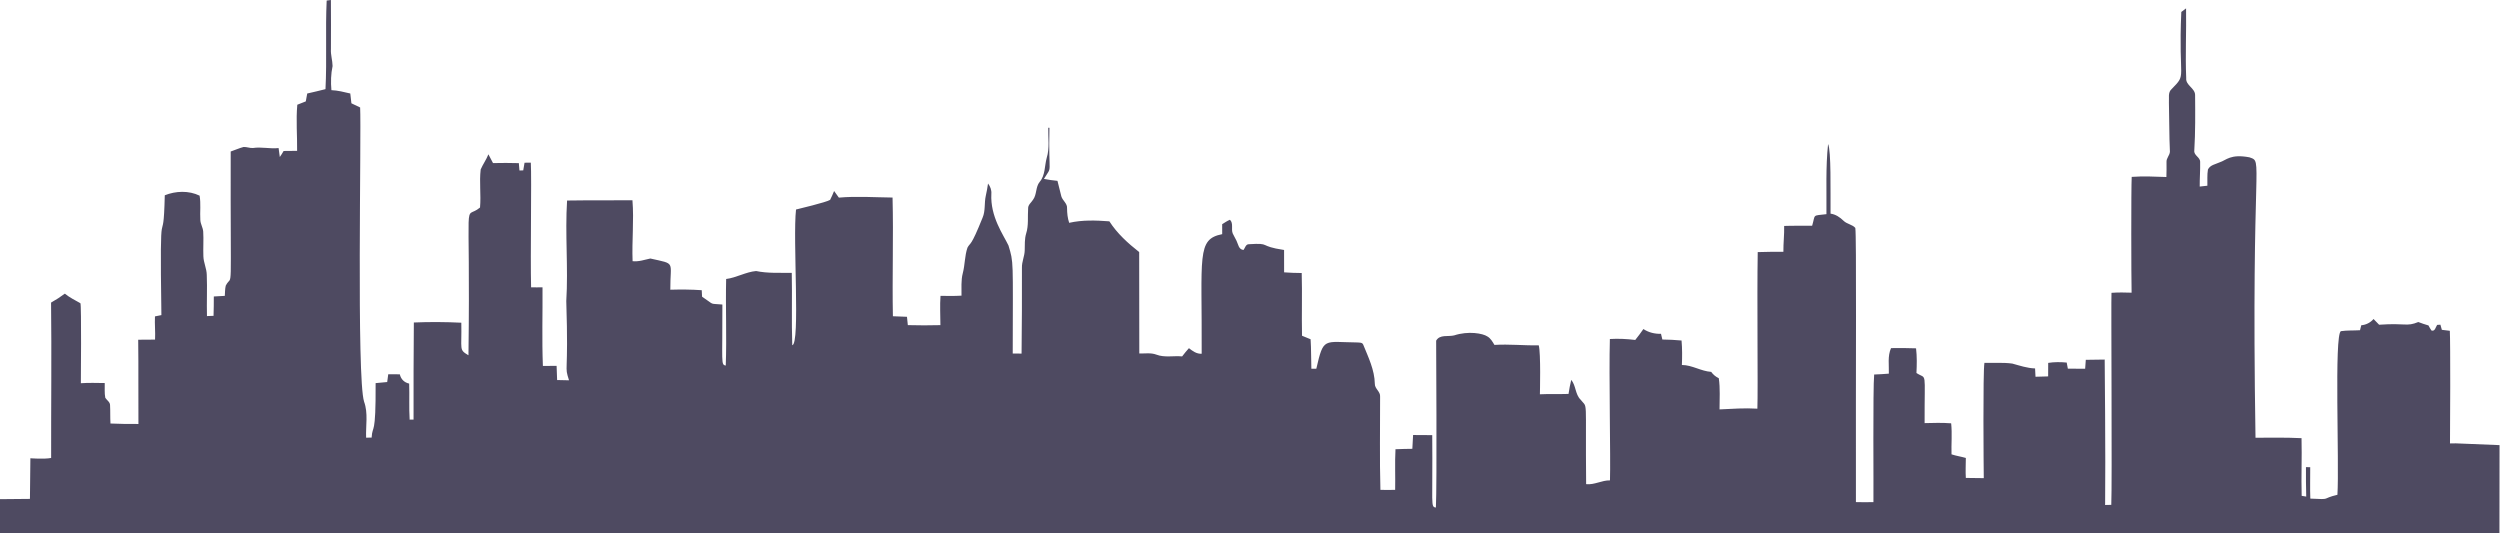
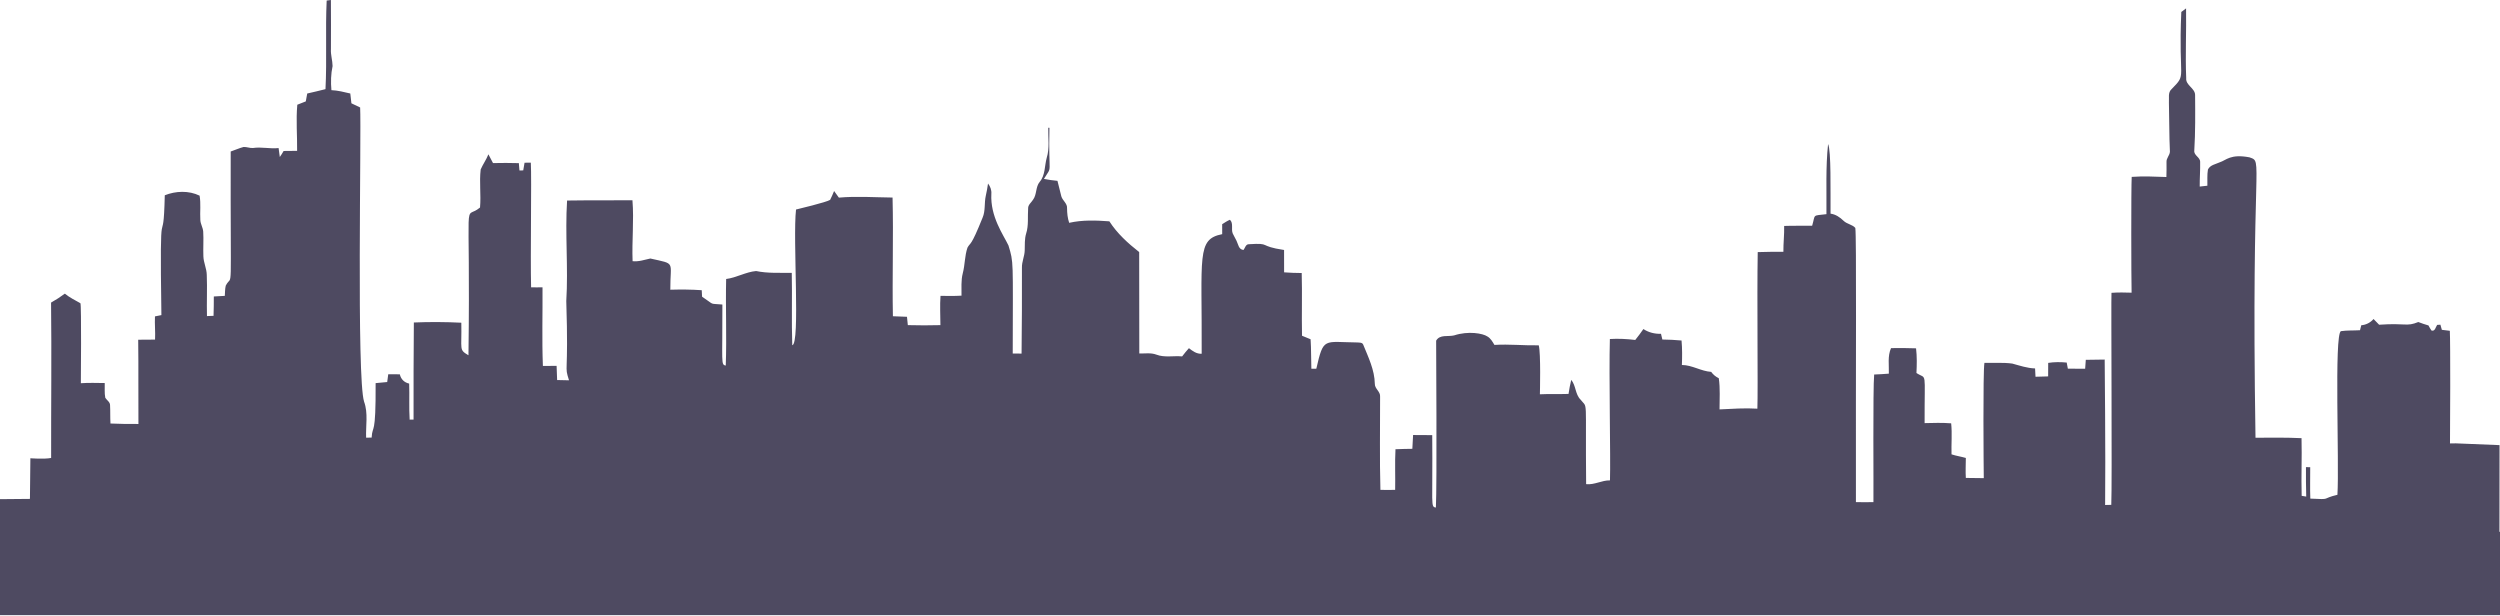
- <svg xmlns="http://www.w3.org/2000/svg" enable-background="new 0 0 2560 500.596" version="1.1" viewBox="0 0 2158.567 460.205" id="svg4" width="2158.567" height="460.205">
+ <svg xmlns="http://www.w3.org/2000/svg" enable-background="new 0 0 2560 500.596" version="1.1" viewBox="0 0 2158.567 531.137" id="svg4" width="2158.567" height="531.137">
  <defs id="defs8" />
-   <path d="m 282.064,0.475 c 1.214,-0.15 2.427,-0.313 3.654,-0.475 C 285.756,14.101 285.856,28.202 285.743,42.291 c -0.363,4.992 1.364,9.81 1.414,14.739 -1.464,6.857 -1.627,13.864 -1.001,20.82 5.543,0.213 10.911,1.627 16.291,2.878 0.388,2.815 0.651,5.63 0.963,8.458 2.515,1.201 5.03,2.377 7.545,3.616 1.152,21.295 -3.171,233.73 3.416,254.05 3.616,9.935 1.351,20.708 1.739,31.03 1.577,-0.012 3.166,-0.025 4.767,-0.038 0.723,-11.941 3.673,0.474 3.441,-47.046 3.328,-0.313 6.656,-0.601 9.997,-0.938 0.263,-2.252 0.563,-4.492 0.901,-6.719 3.328,0.05 6.656,0.063 9.997,0.05 0.926,4.204 3.866,7.107 8.07,8.008 0.375,10.373 -0.238,20.758 0.413,31.13 0.838,-0.013 2.54,-0.038 3.378,-0.063 -0.038,-27.94 0,-55.879 0.25,-83.819 13.651,-0.576 27.339,-0.488 40.99,0.188 0.504,23.921 -2.304,23.077 6.169,28.127 1.928,-147.94 -4.907,-115.09 9.985,-127.59 0.988,-10.923 -0.738,-21.971 0.576,-32.882 1.914,-4.479 4.905,-8.471 6.656,-13.063 1.326,2.515 2.64,5.055 3.979,7.582 7.432,-0.25 14.865,-0.088 22.297,0.05 0.175,2.102 0.35,4.217 0.538,6.319 1.076,-0.013 2.165,-0.025 3.253,-0.038 0.35,-2.215 0.726,-4.429 1.139,-6.644 1.789,-0.025 3.604,-0.038 5.418,-0.075 0.785,13.888 -0.465,80.175 0.238,107.66 3.278,0.088 6.569,0.05 9.86,-0.012 0.163,22.635 -0.576,45.282 0.325,67.891 3.941,0.063 7.883,0 11.837,-0.063 0.163,4.079 0.3,8.158 0.45,12.237 3.416,0.125 6.844,0.175 10.273,0.225 -4.373,-13.877 -0.223,-1.439 -2.365,-68.367 1.789,-28.928 -1.151,-57.956 0.688,-86.847 18.806,-0.3 37.624,-0.075 56.443,-0.238 1.414,17.517 -0.563,35.072 0.125,52.601 5.28,0.601 10.26,-1.226 15.327,-2.302 22.451,5.094 17.107,1.775 17.242,26.939 9.046,-0.263 18.105,-0.213 27.139,0.425 0.075,1.864 0.175,3.729 0.275,5.593 11.588,7.708 5.452,5.67 17.542,6.769 0.165,50.53 -1.452,51.988 2.915,52.689 0.926,-24.899 -0.25,-49.836 0.338,-74.735 8.921,-1.126 16.917,-6.068 25.85,-6.869 10.147,2.102 20.52,1.439 30.805,1.577 0.45,20.833 -0.275,41.678 0.425,62.498 7.045,-1.174 0.324,-91.478 3.253,-117.19 1,-0.238 26.419,-6.308 29.441,-8.333 1.351,-2.452 2.302,-5.092 3.428,-7.657 1.351,1.914 2.715,3.816 4.117,5.718 15.44,-1.376 30.893,-0.213 46.358,-0.063 0.876,34.146 -0.375,68.342 0.3,102.49 4.041,0.163 8.095,0.263 12.149,0.463 0.238,2.39 0.475,4.792 0.738,7.195 9.372,0.238 18.756,0.288 28.14,0.012 -0.025,-8.433 -0.538,-16.866 0.075,-25.287 6.031,0.113 12.087,0.213 18.13,-0.175 0.113,-6.469 -0.538,-13.063 1.114,-19.394 1.902,-7.232 1.602,-14.915 4.041,-22.034 2.677,-4.978 2.634,0.119 13.063,-25.925 2.565,-5.943 1.339,-12.6 2.74,-18.793 0.801,-3.528 1.452,-7.082 1.952,-10.673 1.964,2.59 3.141,5.643 2.865,8.946 -1.038,19.649 10.297,35.187 14.777,44.543 4.555,15.167 3.81,11.146 3.679,93.316 2.528,0.025 5.068,0.038 7.633,0.038 0.35,-24.724 0.325,-49.448 0.313,-74.172 -0.163,-5.08 2.277,-9.772 2.402,-14.827 0.175,-4.892 -0.213,-9.897 1.239,-14.652 2.265,-7.044 1.189,-14.514 1.714,-21.759 -0.1,-3.078 2.715,-4.955 4.192,-7.357 3.466,-4.567 2.115,-11.123 5.818,-15.515 4.867,-5.731 4.129,-13.801 6.031,-20.683 2.628,-8.433 1.139,-17.354 1.339,-26.025 0.25,0.013 0.763,0.038 1.014,0.05 -0.934,43.678 2.98,31.46 -4.755,44.131 3.854,0.751 7.758,1.301 11.686,1.664 1.089,4.454 2.14,8.909 3.328,13.338 1.051,3.754 5.305,6.143 4.955,10.36 0.037,4.242 0.45,8.496 1.827,12.55 11.349,-2.59 23.173,-2.165 34.709,-1.289 6.694,10.435 16.016,18.918 25.738,26.526 0.046,0.526 0.099,87.058 0.1,87.585 4.892,0.125 9.997,-0.813 14.714,0.976 7.107,2.74 14.852,0.838 22.272,1.539 1.864,-2.44 3.791,-4.817 5.868,-7.107 3.216,2.515 6.682,5.092 11.011,4.792 0.401,-84.67 -4.531,-98.868 17.717,-103.24 -0.012,-2.865 -0.037,-5.731 -0.025,-8.596 2.152,-1.376 4.304,-2.828 6.694,-3.829 3.266,3.015 0.851,8.083 2.427,11.837 0.964,2.127 2.24,4.091 3.228,6.219 1.577,3.128 1.789,7.595 6.081,8.033 1.376,-1.752 1.877,-5.055 4.692,-4.98 19.738,-1.223 7.367,1.545 30.33,4.98 0.012,6.431 -0.012,12.875 0.025,19.306 5.055,0.4 10.122,0.538 15.202,0.588 0.501,18.043 -0.113,36.098 0.263,54.153 2.465,0.988 4.93,2.002 7.407,3.04 0.588,8.471 0.35,16.967 0.663,25.462 1.414,-0.013 2.84,-0.025 4.279,-0.025 6.348,-27.49 6.086,-22.986 35.585,-22.672 1.739,0.188 4.141,-0.125 4.917,1.914 4.417,10.886 9.797,21.759 10.01,33.783 -0.113,4.317 4.955,6.707 4.554,11.111 0.063,26.814 -0.475,53.64 0.275,80.453 4.229,0.113 8.471,0.113 12.725,0 0.25,-11.686 -0.35,-23.398 0.288,-35.072 4.842,-0.225 9.697,-0.288 14.552,-0.363 0.163,-3.979 0.363,-7.945 0.651,-11.912 5.505,0.038 11.011,0.025 16.529,0.1 0.532,60.832 -1.612,61.997 3.165,62.498 0.985,-18.73 0.19,-143.93 0.213,-144.06 3.141,-5.605 10.348,-3.253 15.515,-4.554 12.399,-4.046 24.863,-1.691 28.628,0.863 2.903,1.602 4.529,4.604 6.181,7.357 12.75,-0.813 25.5,0.626 38.262,0.35 1.874,6.565 1.027,41.278 0.988,42.279 8.233,-0.413 16.479,-0.025 24.724,-0.313 0.638,-4.079 1.339,-8.145 2.34,-12.149 4.154,5.005 3.353,12.5 8.095,17.117 6.401,8.445 4.031,-5.102 4.767,72.934 7.157,0.788 13.476,-3.403 20.583,-3.253 0.648,-19.426 -0.993,-91.212 -0.088,-122.06 7.307,-0.45 14.639,-0.075 21.921,0.813 2.44,-3.053 4.805,-6.194 7.032,-9.434 4.504,3.003 9.785,4.279 15.19,4.129 0.363,1.639 0.751,3.278 1.176,4.93 5.518,0.063 11.048,0.338 16.566,0.851 0.638,7.032 0.563,14.089 0.3,21.133 8.846,0.05 16.491,5.355 25.3,5.956 1.677,2.365 3.916,4.217 6.556,5.468 1.326,8.934 0.613,17.943 0.638,26.926 10.885,-0.5 21.771,-1.314 32.682,-0.626 0.616,-17.136 -0.406,-95.649 0.3,-135.19 7.37,-0.313 14.764,-0.225 22.159,-0.263 -0.075,-7.457 0.851,-14.877 0.663,-22.322 8.045,-0.313 16.103,-0.05 24.161,-0.163 3.028,-10.25 -0.279,-8.492 12.349,-10.01 0.2,-20.17 -0.726,-40.464 1.414,-60.547 2.743,5.832 1.99,40.331 2.127,60.109 4.454,0.588 8.108,3.116 11.261,6.169 2.84,2.84 7.695,3.228 10.135,6.169 1.081,8.133 0.322,118 0.513,236.71 5.03,0.138 10.072,0.138 15.127,0.012 0.196,-12.514 -0.546,-97.758 0.626,-110.17 4.217,-0.163 8.446,-0.388 12.675,-0.751 0.238,-7.357 -1.214,-15.09 1.889,-22.046 7.194,-0.088 14.402,-0.113 21.609,0.188 0.838,7.082 0.7,14.201 0.338,21.308 9.259,6.055 6.899,-3.934 7.044,43.267 7.633,-0.188 15.29,-0.425 22.935,0.175 0.926,8.921 0.037,17.867 0.3,26.789 4.029,1.339 8.271,1.927 12.362,3.116 -0.012,5.743 -0.375,11.486 0,17.242 5.155,0.113 10.323,0.1 15.49,0.188 -0.118,-8.03 -0.819,-91.475 0.563,-99.56 7.983,0.263 16.065,-0.45 24.023,0.638 6.481,1.752 12.9,3.991 19.707,4.192 0.1,2.39 0.2,4.78 0.375,7.182 3.616,-0.088 7.257,-0.2 10.91,-0.3 0,-3.891 -0.012,-7.783 0.038,-11.661 5.293,-0.838 10.648,-0.801 15.991,-0.288 0.288,1.764 0.613,3.516 0.989,5.268 4.967,0.05 9.947,0.075 14.939,0.075 0.2,-2.565 0.375,-5.142 0.551,-7.708 5.43,0 10.873,-0.175 16.316,-0.225 0,0 0.849,84.077 0.375,125.57 1.752,-0.05 3.516,-0.088 5.318,-0.113 0.785,-16.509 -0.25,-177.87 0.175,-183.09 5.781,-0.388 11.574,-0.338 17.367,-0.113 -0.314,-12.739 -0.451,-89.899 0.088,-99.985 9.972,-0.713 19.969,-0.25 29.954,0.113 0.238,-4.329 0.075,-8.671 0.1,-13 -0.188,-3.266 2.74,-5.656 2.94,-8.821 -0.676,-14.126 -0.476,-28.265 -0.863,-42.416 0.325,-3.879 -1.026,-8.721 2.29,-11.636 13.643,-13.969 5.746,-5.723 8.408,-66.64 1.339,-1.026 2.715,-2.065 4.117,-3.091 0.325,20.057 -0.726,40.139 0.113,60.184 -0.613,6.394 7.845,8.658 7.682,14.839 0.125,15.903 0.275,31.831 -0.7,47.709 -0.538,4.304 5.192,5.768 5.055,9.872 0.163,7.082 -0.438,14.151 -0.375,21.246 2.177,-0.25 4.392,-0.5 6.619,-0.726 0.125,-4.655 -0.313,-9.359 0.476,-13.964 1.852,-3.979 6.669,-4.592 10.272,-6.281 5.609,-1.786 9.041,-7.363 25.55,-4.279 12.501,4.469 1.318,-3.962 5.255,242.12 13.238,-0.075 26.501,-0.263 39.739,0.375 0.438,16.591 -0.363,33.195 0.125,49.799 1.289,0.2 2.59,0.413 3.929,0.626 -0.275,-8.471 -0.225,-16.954 -0.225,-25.425 0.926,0.025 2.765,0.063 3.678,0.075 0.05,9.046 -0.263,18.08 0.088,27.114 19.069,0.975 8.897,0.128 23.398,-3.303 1.713,-27.37 -2.918,-138.49 3.015,-141.29 5.43,-0.788 10.986,-0.45 16.479,-0.801 0.338,-1.426 0.701,-2.865 1.101,-4.292 4.167,-0.338 7.845,-2.24 10.61,-5.393 1.576,1.652 3.153,3.303 4.78,4.942 23.621,-1.646 23.466,1.889 33.845,-2.327 2.865,1.114 5.806,2.077 8.796,2.953 0.788,1.489 1.577,3.003 2.603,4.404 3.103,0.913 3.541,-2.978 4.88,-4.88 0.901,-0.063 1.839,-0.125 2.815,-0.188 0.388,1.476 0.801,2.965 1.239,4.442 2.277,0.275 4.567,0.551 6.894,0.838 0.546,9.447 0.325,85.675 0.138,97.257 1.652,-0.013 5.042,-0.075 5.042,-0.075 l 37.737,1.534 c 0,0 -0.092,47.959 -0.086,75.87 H 0 L -0.214,430.991 25.849,430.753 26.233,395.669 c 0,0 11.764,0.949 17.92,-0.252 -0.088,-44.719 0.475,-89.437 -0.063,-134.16 4.129,-2.315 8.12,-4.88 11.912,-7.72 4.066,3.403 8.871,5.656 13.438,8.283 0.966,1.68 0.382,68.05 0.375,69.055 6.857,-0.463 13.738,-0.225 20.62,-0.15 0.113,4.229 -0.35,8.546 0.475,12.737 1.389,2.19 4.267,3.716 4.129,6.619 0.275,5.193 0.025,10.398 0.35,15.59 8.045,0.338 16.091,0.5 24.136,0.4 -0.2,-24.249 0.138,-48.497 -0.2,-72.746 4.842,-0.088 9.697,-0.113 14.552,-0.1 0.338,-6.682 -0.4,-13.363 -0.075,-20.045 1.839,-0.363 3.691,-0.738 5.555,-1.114 -1.691,-114.08 1.645,-49.053 2.915,-103.46 9.509,-3.791 20.745,-4.204 30.067,0.325 1.214,6.957 0.2,14.064 0.638,21.083 0.175,3.441 2.202,6.444 2.477,9.872 0.45,7.119 -0.138,14.264 0.15,21.396 0.15,5.493 2.84,10.548 2.928,16.066 0.463,11.849 -0.138,23.711 0.163,35.56 1.889,-0.063 3.779,-0.125 5.68,-0.213 0.163,-5.568 0.275,-11.148 0.238,-16.716 3.166,-0.188 6.331,-0.35 9.497,-0.526 0.213,-2.94 0.113,-5.943 0.813,-8.821 6.132,-11.965 3.986,17.339 4.267,-115.82 3.741,-1.226 7.32,-2.928 11.136,-3.916 2.728,-0.088 5.355,1.064 8.108,0.888 7.357,-1.126 14.714,0.888 22.109,0.05 0.275,2.59 0.626,5.168 1.051,7.733 1.176,-1.677 2.277,-3.416 3.303,-5.205 3.866,-0.088 7.745,-0.05 11.636,-0.113 0.175,-13.275 -1.051,-26.563 0.163,-39.826 2.427,-0.988 4.867,-1.952 7.332,-2.878 0.4,-2.277 0.788,-4.554 1.239,-6.807 5.293,-1.101 10.51,-2.515 15.765,-3.766 1.304,-25.463 -0.172,-51.013 1.029,-76.488 z" id="path2" style="fill:#4e4a61;fill-opacity:1" />
+   <path id="path2" style="fill:#4e4a61;fill-opacity:1" d="m 285.717,0 c -1.227,0.162 -2.438,0.325 -3.652,0.475 l -0.004,0.01 c -1.201,25.475 0.275,51.025 -1.029,76.488 -5.255,1.251 -10.471,2.665 -15.764,3.766 -0.451,2.253 -0.84,4.53 -1.24,6.807 -2.465,0.926 -4.905,1.891 -7.332,2.879 -1.214,13.263 0.013,26.549 -0.162,39.824 -3.891,0.063 -7.771,0.025 -11.637,0.113 -1.026,1.789 -2.127,3.528 -3.303,5.205 -0.425,-2.565 -0.776,-5.142 -1.051,-7.732 -7.395,0.838 -14.752,-1.177 -22.109,-0.051 -2.753,0.176 -5.379,-0.975 -8.107,-0.887 -3.816,0.988 -7.396,2.69 -11.137,3.916 -0.281,133.159 1.864,103.855 -4.268,115.82 -0.7,2.878 -0.6,5.88 -0.812,8.82 -3.166,0.176 -6.33,0.337 -9.496,0.525 0.037,5.568 -0.075,11.149 -0.238,16.717 -1.901,0.088 -3.791,0.15 -5.68,0.213 -0.301,-11.849 0.299,-23.712 -0.164,-35.561 -0.088,-5.518 -2.778,-10.573 -2.928,-16.066 -0.288,-7.132 0.3,-14.276 -0.15,-21.395 -0.275,-3.428 -2.302,-6.432 -2.477,-9.873 -0.438,-7.019 0.575,-14.125 -0.639,-21.082 -9.322,-4.529 -20.557,-4.117 -30.066,-0.326 -1.27,54.407 -4.605,-10.619 -2.914,103.461 -1.864,0.376 -3.718,0.75 -5.557,1.113 -0.325,6.682 0.414,13.363 0.076,20.045 -4.855,-0.013 -9.711,0.012 -14.553,0.1 0.338,24.249 10e-4,48.497 0.201,72.746 -8.045,0.1 -16.092,-0.06 -24.137,-0.398 -0.325,-5.192 -0.075,-10.399 -0.35,-15.592 0.138,-2.903 -2.74,-4.427 -4.129,-6.617 -0.825,-4.191 -0.362,-8.509 -0.475,-12.738 -6.882,-0.075 -13.764,-0.313 -20.621,0.15 0.007,-1.005 0.591,-67.375 -0.375,-69.055 -4.567,-2.627 -9.371,-4.88 -13.438,-8.283 -3.792,2.84 -7.783,5.406 -11.912,7.721 0.538,44.723 -0.025,89.439 0.062,134.158 -6.156,1.201 -17.92,0.254 -17.92,0.254 L 25.85,430.754 -0.215,430.99 0,460.205 v 70.932 h 2159.293 v -71.977 h -1.209 c 0,-28.059 0.084,-74.824 0.084,-74.824 l -37.736,-1.535 c 0,0 -3.391,0.063 -5.043,0.076 0.187,-11.582 0.407,-87.811 -0.139,-97.258 -2.327,-0.287 -4.616,-0.563 -6.893,-0.838 -0.438,-1.477 -0.852,-2.965 -1.24,-4.441 -0.976,0.063 -1.913,0.124 -2.814,0.188 -1.339,1.902 -1.778,5.792 -4.881,4.879 -1.026,-1.401 -1.814,-2.913 -2.602,-4.402 -2.99,-0.876 -5.932,-1.839 -8.797,-2.953 -10.379,4.216 -10.225,0.68 -33.846,2.326 -1.627,-1.639 -3.203,-3.289 -4.779,-4.941 -2.765,3.153 -6.442,5.055 -10.609,5.393 -0.4,1.427 -0.764,2.865 -1.102,4.291 -5.493,0.351 -11.049,0.015 -16.479,0.803 -5.933,2.8 -1.303,113.919 -3.016,141.289 -14.501,3.431 -4.33,4.278 -23.398,3.303 -0.351,-9.034 -0.038,-18.067 -0.088,-27.113 -0.913,-0.012 -2.752,-0.051 -3.678,-0.076 0,8.471 -0.05,16.955 0.225,25.426 -1.339,-0.213 -2.639,-0.427 -3.928,-0.627 -0.488,-16.604 0.313,-33.208 -0.125,-49.799 -13.238,-0.638 -26.502,-0.45 -39.74,-0.375 -3.937,-246.082 7.247,-237.65 -5.254,-242.119 -16.509,-3.084 -19.942,2.493 -25.551,4.279 -3.603,1.689 -8.419,2.302 -10.271,6.281 -0.789,4.605 -0.352,9.308 -0.477,13.963 -2.227,0.226 -4.442,0.477 -6.619,0.727 -0.063,-7.095 0.538,-14.164 0.375,-21.246 0.137,-4.104 -5.593,-5.567 -5.055,-9.871 0.975,-15.878 0.826,-31.806 0.701,-47.709 0.163,-6.181 -8.296,-8.446 -7.684,-14.84 -0.839,-20.045 0.214,-40.127 -0.111,-60.184 -1.402,1.026 -2.778,2.064 -4.117,3.09 -2.662,60.917 5.235,52.672 -8.408,66.641 -3.316,2.915 -1.966,7.758 -2.291,11.637 0.387,14.151 0.187,28.29 0.863,42.416 -0.2,3.165 -3.127,5.554 -2.939,8.82 -0.025,4.329 0.138,8.671 -0.1,13 -9.985,-0.363 -19.983,-0.826 -29.955,-0.113 -0.539,10.086 -0.402,87.245 -0.088,99.984 -5.793,-0.225 -11.586,-0.275 -17.367,0.113 -0.425,5.22 0.611,166.581 -0.174,183.09 -1.802,0.025 -3.566,0.063 -5.318,0.113 0.474,-41.493 -0.375,-125.57 -0.375,-125.57 -5.443,0.05 -10.886,0.227 -16.316,0.227 -0.176,2.566 -0.351,5.142 -0.551,7.707 -4.992,0 -9.972,-0.024 -14.939,-0.074 -0.376,-1.752 -0.7,-3.506 -0.988,-5.27 -5.343,-0.513 -10.699,-0.549 -15.992,0.289 -0.05,3.878 -0.037,7.769 -0.037,11.66 -3.653,0.1 -7.294,0.213 -10.91,0.301 -0.175,-2.402 -0.275,-4.792 -0.375,-7.182 -6.807,-0.201 -13.226,-2.441 -19.707,-4.193 -7.958,-1.088 -16.041,-0.374 -24.023,-0.637 -1.382,8.085 -0.68,91.531 -0.562,99.561 -5.167,-0.088 -10.335,-0.076 -15.49,-0.189 -0.375,-5.756 -0.012,-11.499 0,-17.242 -4.091,-1.189 -8.332,-1.776 -12.361,-3.115 -0.263,-8.922 0.625,-17.868 -0.301,-26.789 -7.645,-0.6 -15.303,-0.364 -22.936,-0.176 -0.145,-47.201 2.216,-37.211 -7.043,-43.266 0.362,-7.107 0.5,-14.227 -0.338,-21.309 -7.207,-0.301 -14.415,-0.276 -21.609,-0.188 -3.103,6.956 -1.651,14.688 -1.889,22.045 -4.229,0.363 -8.459,0.589 -12.676,0.752 -1.172,12.412 -0.429,97.656 -0.625,110.17 -5.055,0.126 -10.097,0.126 -15.127,-0.012 -0.191,-118.71 0.567,-228.578 -0.514,-236.711 -2.44,-2.941 -7.295,-3.328 -10.135,-6.168 -3.153,-3.053 -6.808,-5.582 -11.262,-6.17 -0.137,-19.778 0.616,-54.277 -2.127,-60.109 -2.14,20.083 -1.214,40.377 -1.414,60.547 -12.628,1.518 -9.32,-0.238 -12.348,10.012 -8.058,0.113 -16.117,-0.151 -24.162,0.162 0.188,7.445 -0.737,14.865 -0.662,22.322 -7.395,0.038 -14.79,-0.049 -22.16,0.264 -0.706,39.541 0.317,118.053 -0.299,135.189 -10.911,-0.688 -21.797,0.125 -32.682,0.625 -0.025,-8.983 0.687,-17.992 -0.639,-26.926 -2.64,-1.251 -4.88,-3.102 -6.557,-5.467 -8.809,-0.601 -16.453,-5.907 -25.299,-5.957 0.263,-7.044 0.337,-14.101 -0.301,-21.133 -5.518,-0.513 -11.048,-0.789 -16.566,-0.852 -0.425,-1.652 -0.813,-3.291 -1.176,-4.93 -5.405,0.15 -10.685,-1.126 -15.189,-4.129 -2.227,3.24 -4.593,6.381 -7.033,9.434 -7.282,-0.888 -14.613,-1.262 -21.92,-0.812 -0.905,30.848 0.736,102.635 0.088,122.061 -7.107,-0.15 -13.427,4.04 -20.584,3.252 -0.736,-78.036 1.635,-64.489 -4.766,-72.934 -4.742,-4.617 -3.942,-12.112 -8.096,-17.117 -1.001,4.004 -1.702,8.069 -2.34,12.148 -8.245,0.288 -16.492,-0.099 -24.725,0.314 0.039,-1.001 0.888,-35.714 -0.986,-42.279 -12.762,0.276 -25.514,-1.163 -38.264,-0.35 -1.652,-2.753 -3.277,-5.755 -6.18,-7.357 -3.765,-2.554 -16.23,-4.909 -28.629,-0.863 -5.167,1.301 -12.375,-1.05 -15.516,4.555 -0.023,0.13 0.772,125.329 -0.213,144.059 -4.777,-0.501 -2.632,-1.666 -3.164,-62.498 -5.518,-0.075 -11.024,-0.062 -16.529,-0.1 -0.288,3.967 -0.487,7.933 -0.65,11.912 -4.855,0.075 -9.711,0.138 -14.553,0.363 -0.638,11.674 -0.037,23.386 -0.287,35.072 -4.254,0.113 -8.496,0.113 -12.725,0 -0.75,-26.813 -0.212,-53.639 -0.275,-80.453 0.401,-4.404 -4.668,-6.794 -4.555,-11.111 -0.213,-12.024 -5.593,-22.897 -10.01,-33.783 -0.776,-2.039 -3.179,-1.726 -4.918,-1.914 -29.499,-0.314 -29.236,-4.818 -35.584,22.672 -1.439,0 -2.865,0.012 -4.279,0.025 -0.313,-8.495 -0.074,-16.99 -0.662,-25.461 -2.477,-1.038 -4.943,-2.053 -7.408,-3.041 -0.376,-18.055 0.239,-36.109 -0.262,-54.152 -5.08,-0.05 -10.148,-0.188 -15.203,-0.588 -0.037,-6.431 -0.013,-12.876 -0.025,-19.307 -22.963,-3.435 -10.592,-6.203 -30.33,-4.98 -2.815,-0.075 -3.316,3.228 -4.691,4.98 -4.292,-0.438 -4.503,-4.905 -6.08,-8.033 -0.988,-2.128 -2.264,-4.092 -3.228,-6.219 -1.576,-3.754 0.838,-8.823 -2.428,-11.838 -2.39,1.001 -4.541,2.454 -6.693,3.83 -0.012,2.865 0.013,5.731 0.025,8.596 -22.248,4.372 -17.316,18.57 -17.717,103.24 -4.329,0.3 -7.796,-2.278 -11.012,-4.793 -2.077,2.29 -4.003,4.667 -5.867,7.107 -7.42,-0.701 -15.166,1.201 -22.273,-1.539 -4.717,-1.789 -9.821,-0.85 -14.713,-0.975 -0.001,-0.527 -0.054,-87.06 -0.1,-87.586 -9.722,-7.608 -19.044,-16.09 -25.738,-26.525 -11.536,-0.876 -23.36,-1.301 -34.709,1.289 -1.377,-4.054 -1.791,-8.309 -1.828,-12.551 0.35,-4.217 -3.904,-6.605 -4.955,-10.359 -1.188,-4.429 -2.239,-8.884 -3.328,-13.338 -3.928,-0.363 -7.832,-0.913 -11.686,-1.664 7.735,-12.671 3.822,-0.453 4.756,-44.131 -0.251,-0.012 -0.764,-0.038 -1.014,-0.051 -0.2,8.671 1.288,17.592 -1.34,26.025 -1.902,6.882 -1.164,14.953 -6.031,20.684 -3.703,4.392 -2.352,10.947 -5.818,15.514 -1.477,2.402 -4.291,4.279 -4.191,7.357 -0.525,7.245 0.55,14.716 -1.715,21.76 -1.452,4.755 -1.063,9.758 -1.238,14.65 -0.125,5.055 -2.565,9.748 -2.402,14.828 0.012,24.724 0.037,49.448 -0.312,74.172 -2.565,0 -5.105,-0.012 -7.633,-0.037 0.131,-82.17 0.875,-78.149 -3.68,-93.316 -4.48,-9.356 -15.815,-24.894 -14.777,-44.543 0.276,-3.303 -0.901,-6.357 -2.865,-8.947 -0.5,3.591 -1.15,7.146 -1.951,10.674 -1.401,6.193 -0.175,12.85 -2.74,18.793 -10.429,26.044 -10.386,20.948 -13.062,25.926 -2.439,7.119 -2.139,14.801 -4.041,22.033 -1.652,6.331 -1,12.926 -1.113,19.395 -6.043,0.388 -12.1,0.287 -18.131,0.174 -0.613,8.421 -0.099,16.854 -0.074,25.287 -9.384,0.276 -18.769,0.226 -28.141,-0.012 -0.263,-2.403 -0.5,-4.805 -0.738,-7.195 -4.054,-0.2 -8.107,-0.3 -12.148,-0.463 -0.675,-34.148 0.575,-68.344 -0.301,-102.49 -15.465,-0.15 -30.917,-1.312 -46.357,0.065 -1.402,-1.902 -2.766,-3.805 -4.117,-5.719 -1.126,2.565 -2.077,5.204 -3.428,7.656 -3.022,2.025 -28.441,8.096 -29.441,8.334 -2.929,25.712 3.793,116.015 -3.252,117.189 -0.7,-20.82 0.024,-41.665 -0.426,-62.498 -10.285,-0.138 -20.658,0.526 -30.805,-1.576 -8.933,0.801 -16.929,5.743 -25.85,6.869 -0.588,24.899 0.586,49.835 -0.34,74.734 -4.367,-0.701 -2.749,-2.159 -2.914,-52.689 -12.09,-1.099 -5.953,0.938 -17.541,-6.77 -0.1,-1.864 -0.2,-3.728 -0.275,-5.592 -9.034,-0.638 -18.093,-0.689 -27.139,-0.426 -0.135,-25.164 5.209,-21.845 -17.242,-26.939 -5.067,1.076 -10.048,2.904 -15.328,2.303 -0.688,-17.529 1.289,-35.085 -0.125,-52.602 -18.819,0.163 -37.637,-0.062 -56.443,0.238 -1.839,28.891 1.101,57.92 -0.688,86.848 2.142,66.928 -2.008,54.49 2.365,68.367 -3.429,-0.05 -6.857,-0.1 -10.273,-0.225 -0.15,-4.079 -0.286,-8.159 -0.449,-12.238 -3.954,0.063 -7.897,0.127 -11.838,0.065 -0.901,-22.609 -0.161,-45.258 -0.324,-67.893 -3.291,0.062 -6.581,0.1 -9.859,0.012 -0.703,-27.485 0.547,-93.77 -0.238,-107.658 -1.814,0.037 -3.629,0.049 -5.418,0.074 -0.413,2.215 -0.789,4.43 -1.139,6.645 -1.088,0.013 -2.178,0.024 -3.254,0.037 -0.188,-2.102 -0.362,-4.216 -0.537,-6.318 -7.432,-0.138 -14.867,-0.301 -22.299,-0.051 -1.339,-2.527 -2.653,-5.067 -3.979,-7.582 -1.751,4.592 -4.742,8.584 -6.656,13.062 -1.314,10.911 0.412,21.96 -0.576,32.883 -14.892,12.5 -8.056,-20.35 -9.984,127.59 -8.473,-5.05 -5.664,-4.206 -6.168,-28.127 -13.651,-0.676 -27.339,-0.763 -40.99,-0.188 -0.25,27.94 -0.288,55.878 -0.25,83.818 -0.838,0.025 -2.541,0.05 -3.379,0.062 -0.651,-10.372 -0.037,-20.756 -0.412,-31.129 -4.204,-0.901 -7.144,-3.804 -8.07,-8.008 -3.341,0.013 -6.67,-7.8e-4 -9.998,-0.051 -0.338,2.227 -0.637,4.467 -0.9,6.719 -3.341,0.337 -6.668,0.626 -9.996,0.939 0.232,47.52 -2.718,35.104 -3.441,47.045 -1.601,0.013 -3.191,0.027 -4.768,0.039 -0.388,-10.322 1.878,-21.096 -1.738,-31.031 -6.587,-20.32 -2.264,-232.754 -3.416,-254.049 -2.515,-1.239 -5.03,-2.416 -7.545,-3.617 -0.312,-2.828 -0.575,-5.642 -0.963,-8.457 -5.38,-1.251 -10.748,-2.666 -16.291,-2.879 -0.626,-6.956 -0.464,-13.963 1,-20.82 -0.05,-4.929 -1.777,-9.746 -1.414,-14.738 C 285.855,28.202 285.755,14.101 285.717,0 Z" />
</svg>
